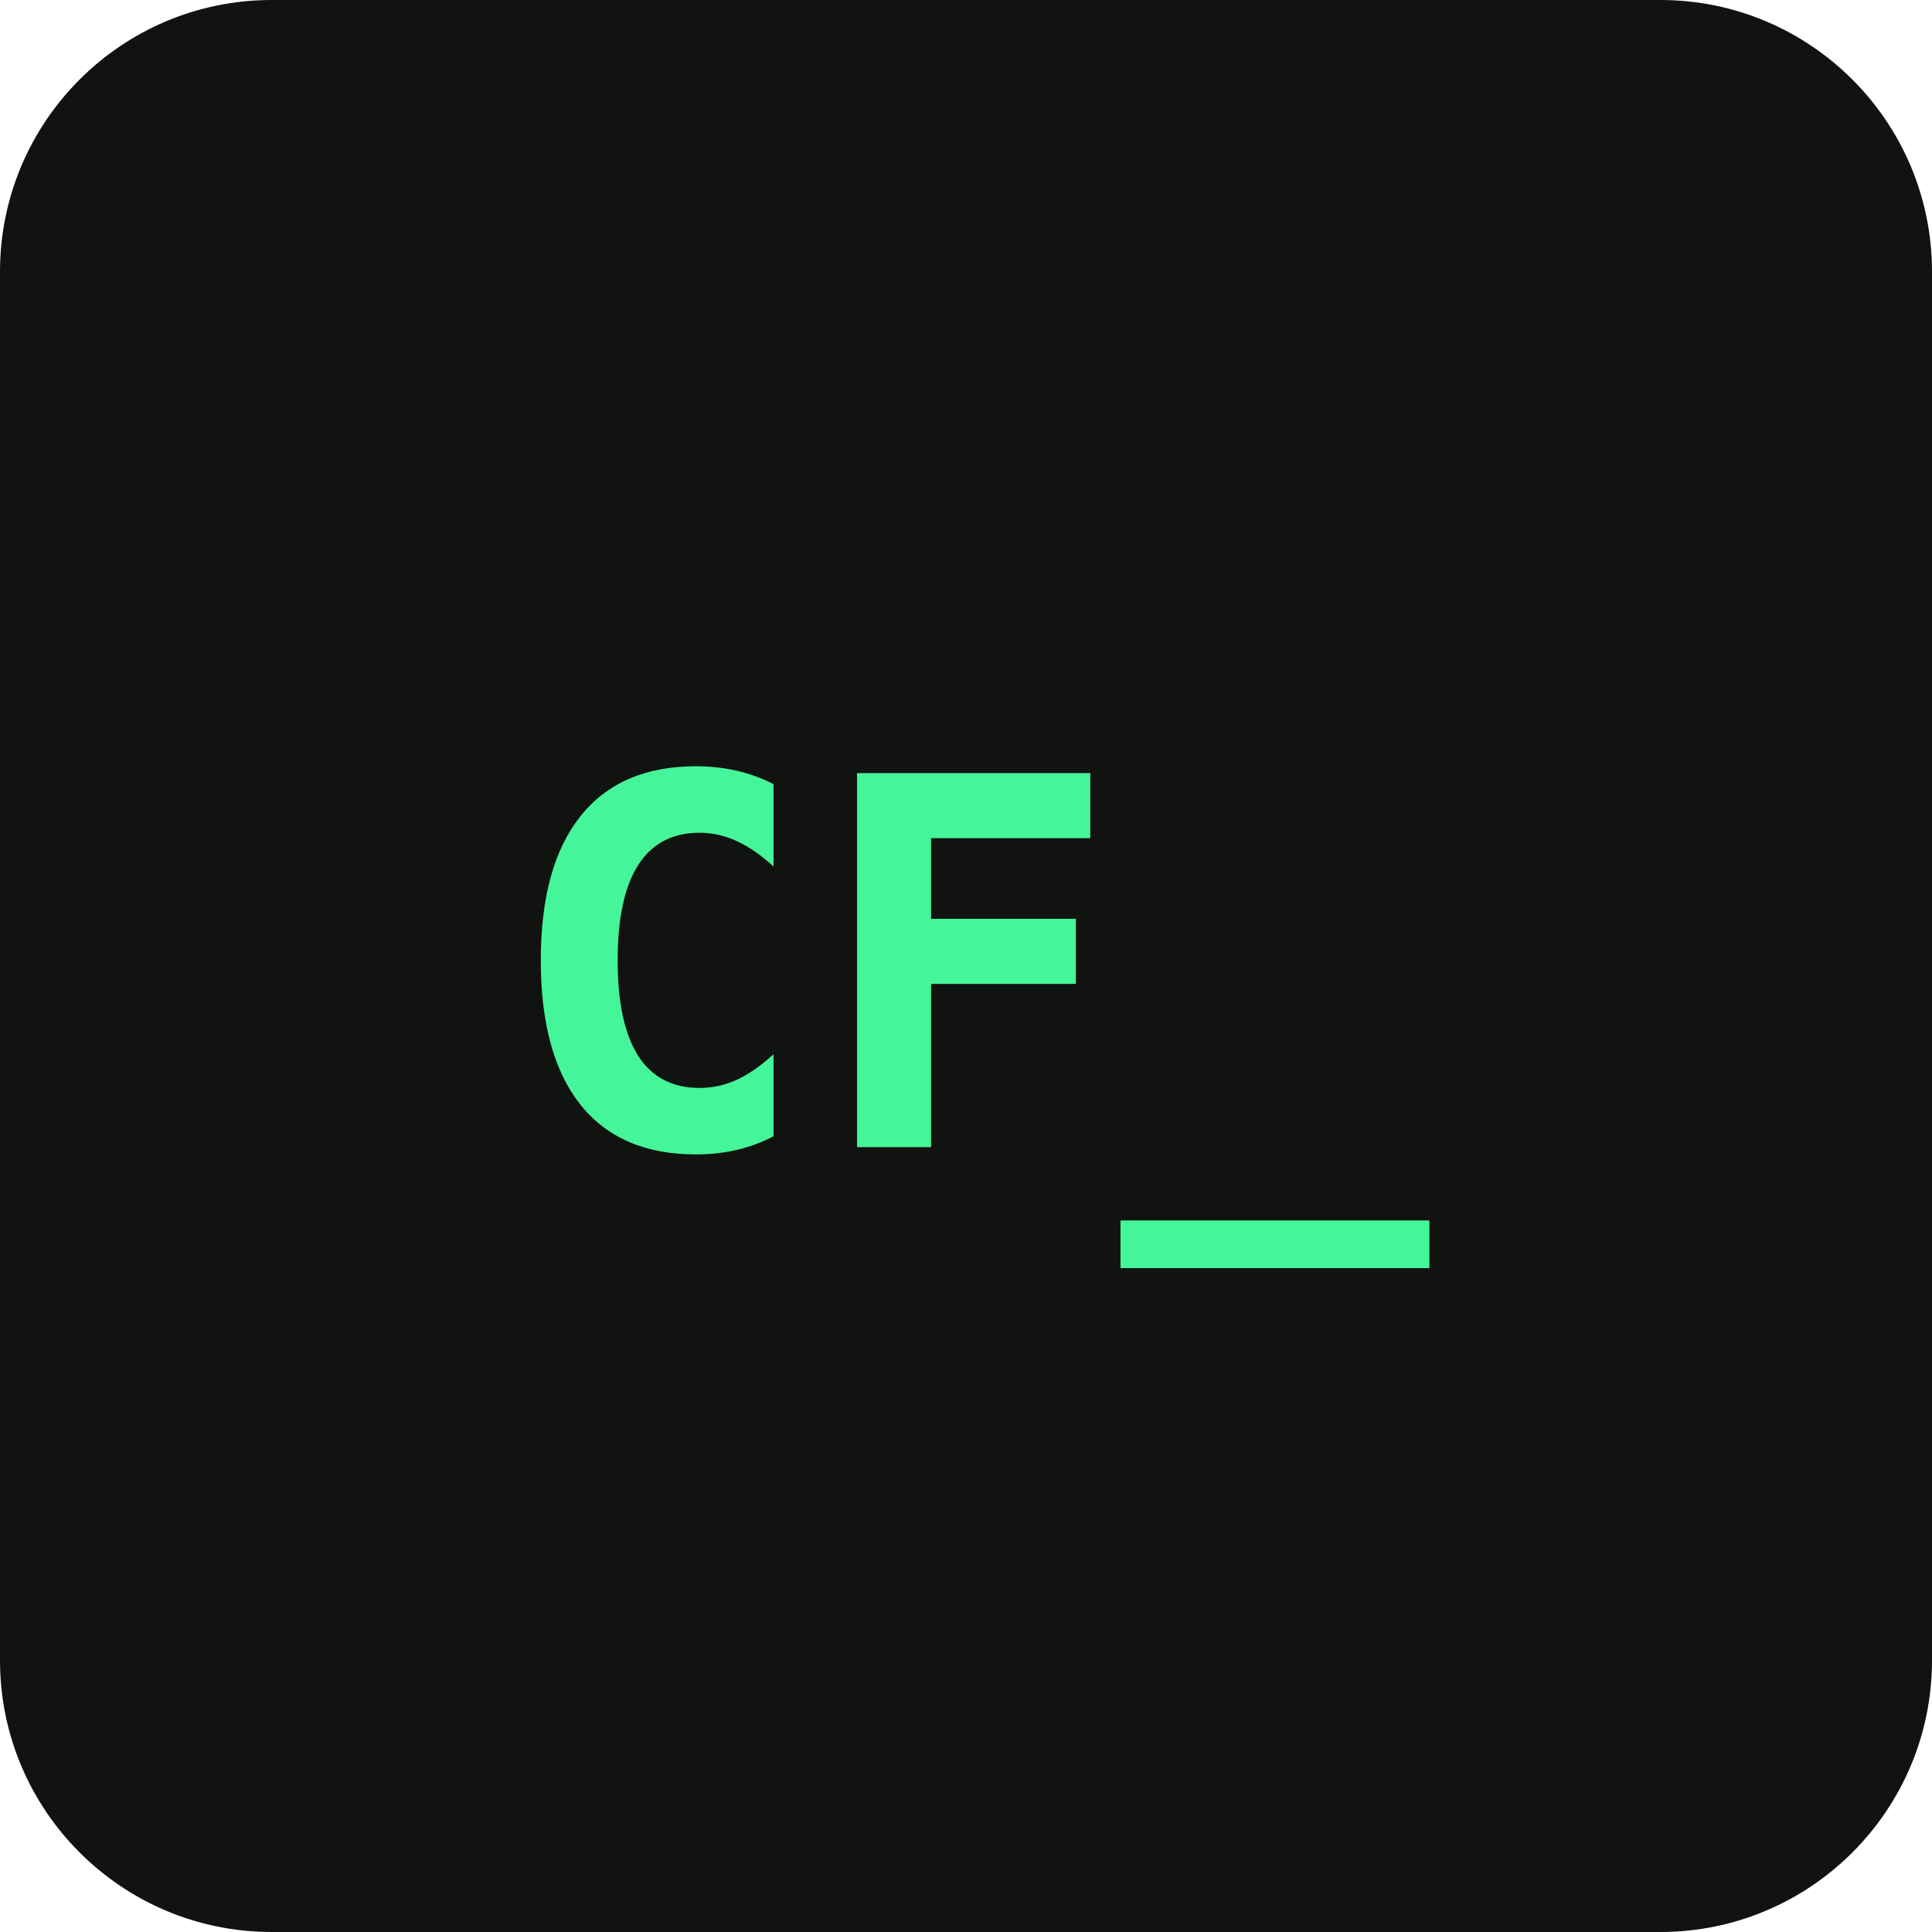
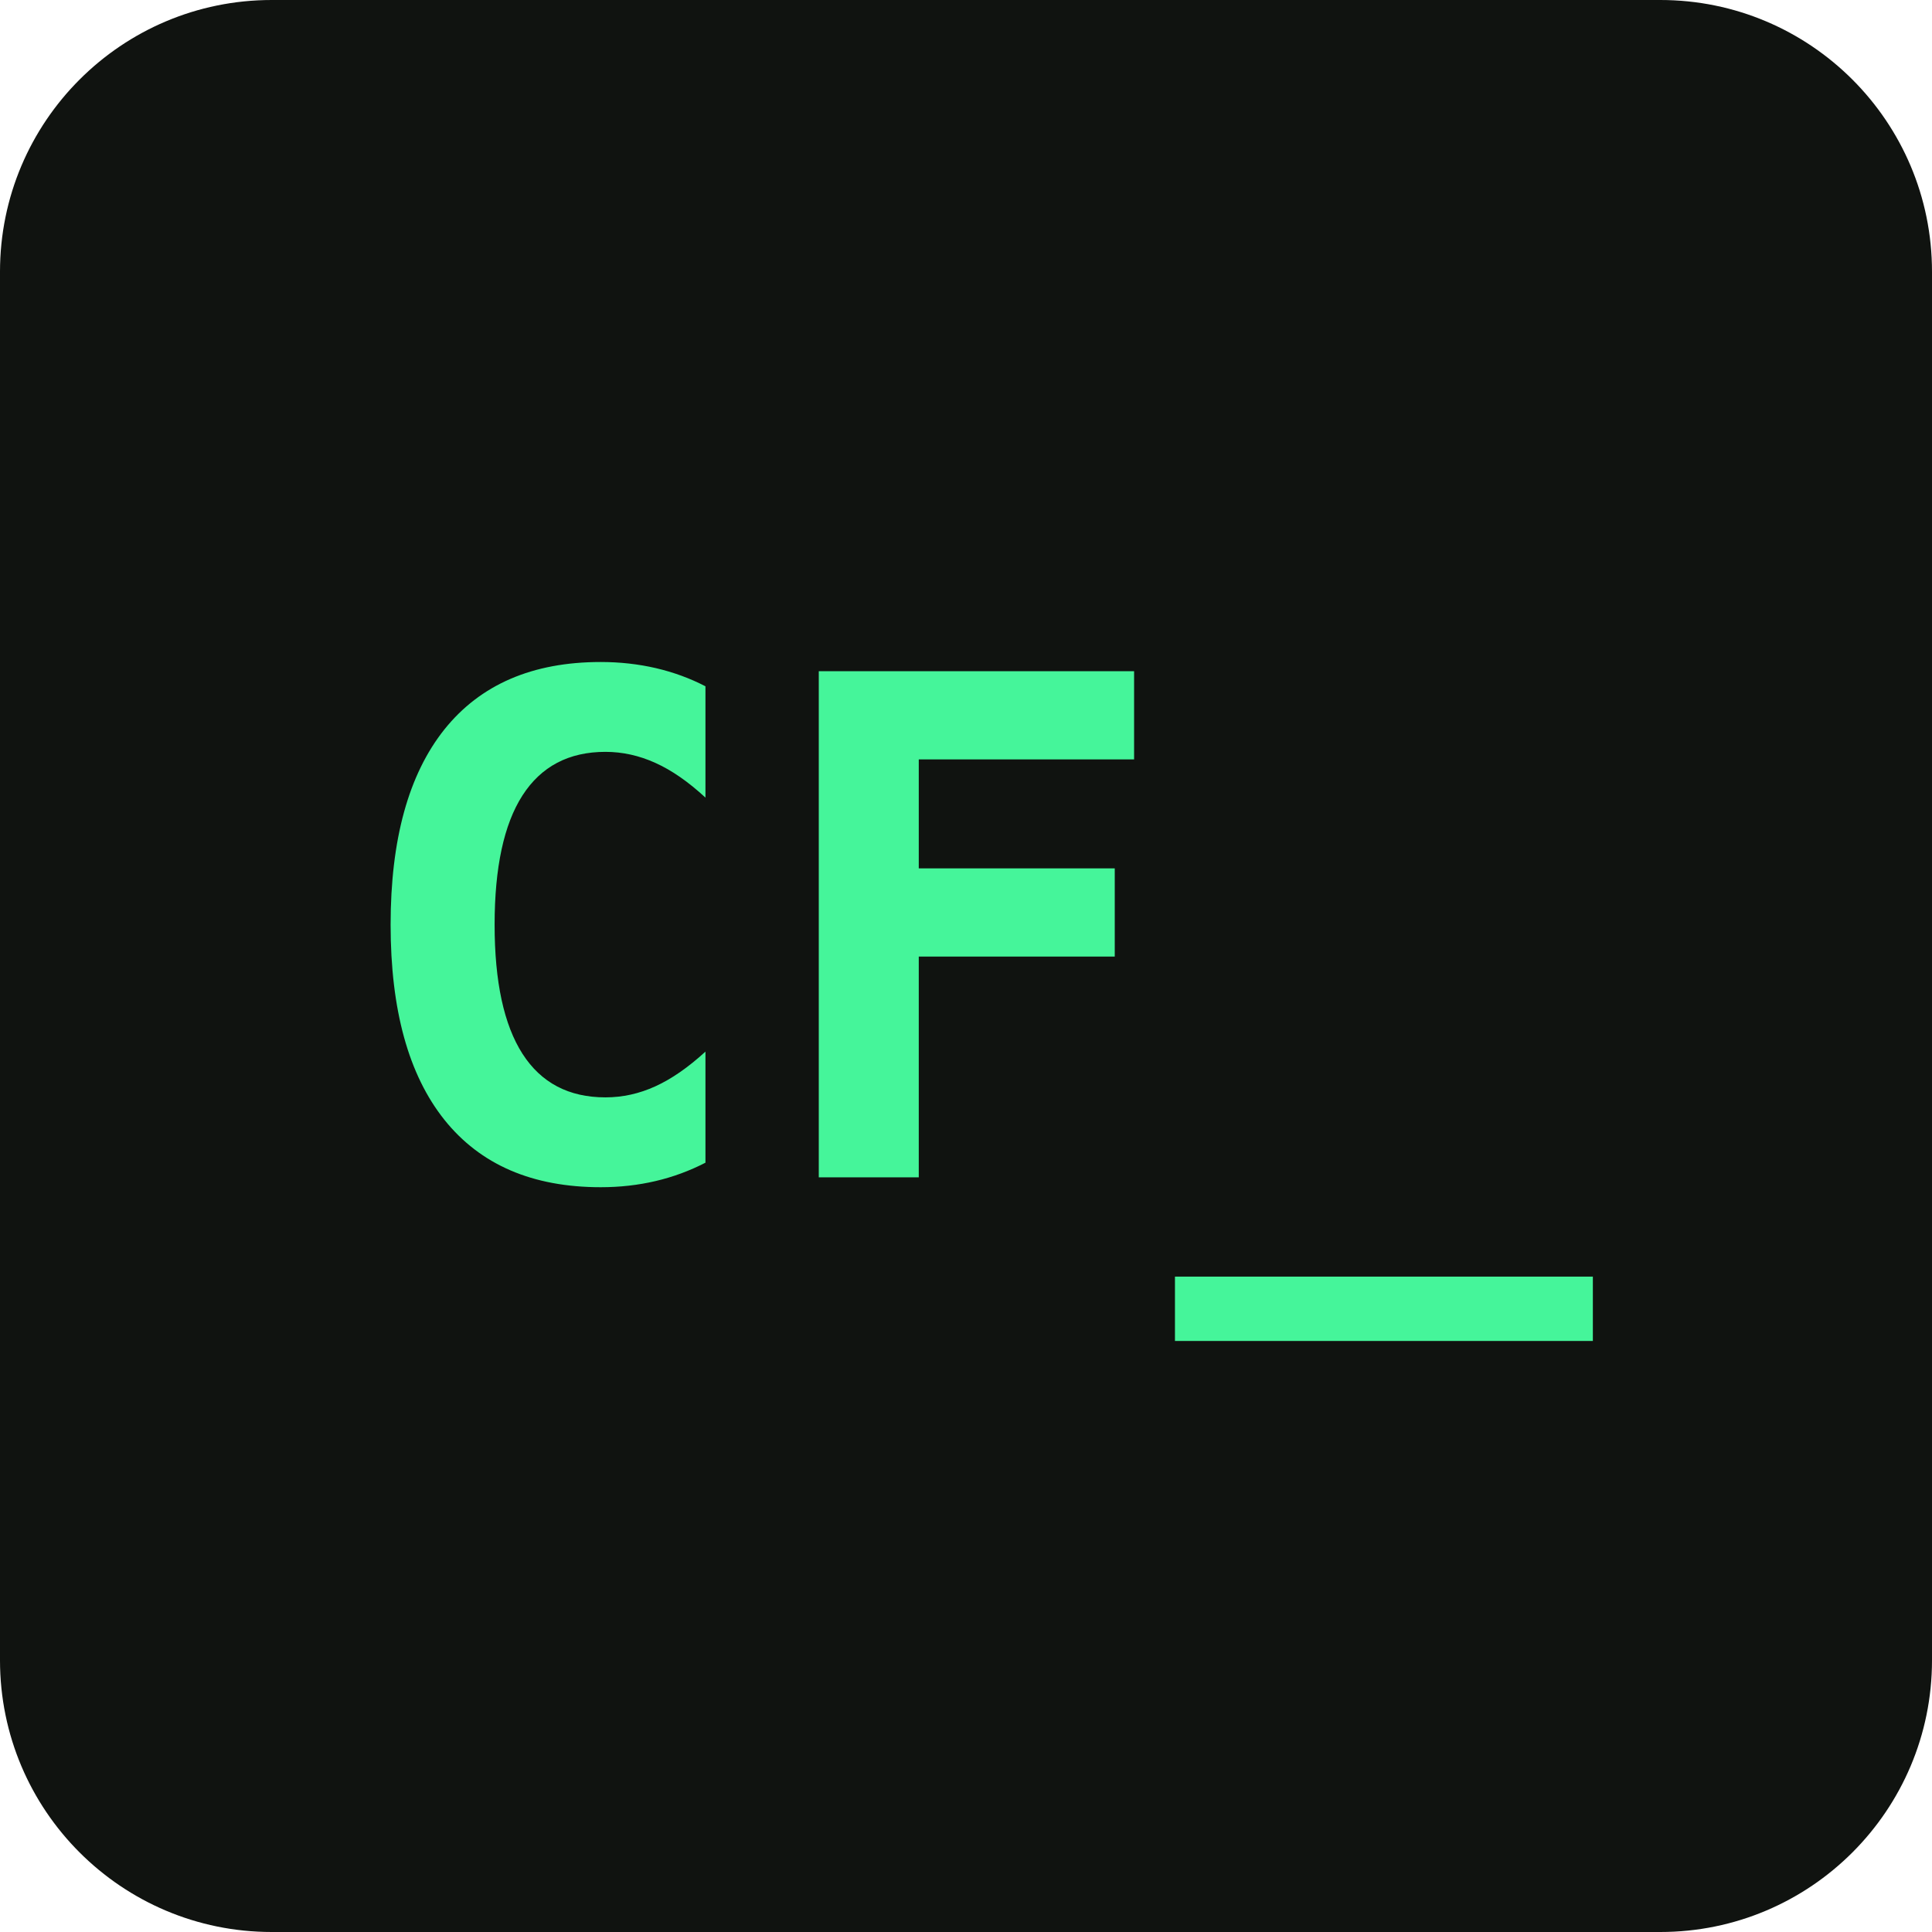
<svg xmlns="http://www.w3.org/2000/svg" viewBox="0 0 128 128">
  <rect width="128" height="128" rx="18" fill="#101310" />
-   <text x="64" y="76" text-anchor="middle" font-family="monospace" font-size="34" font-weight="bold" fill="#45f59a">
+   <text x="64" y="78" text-anchor="middle" font-family="monospace" font-size="46" font-weight="bold" fill="#45f59a">
    CF_
  </text>
</svg>
